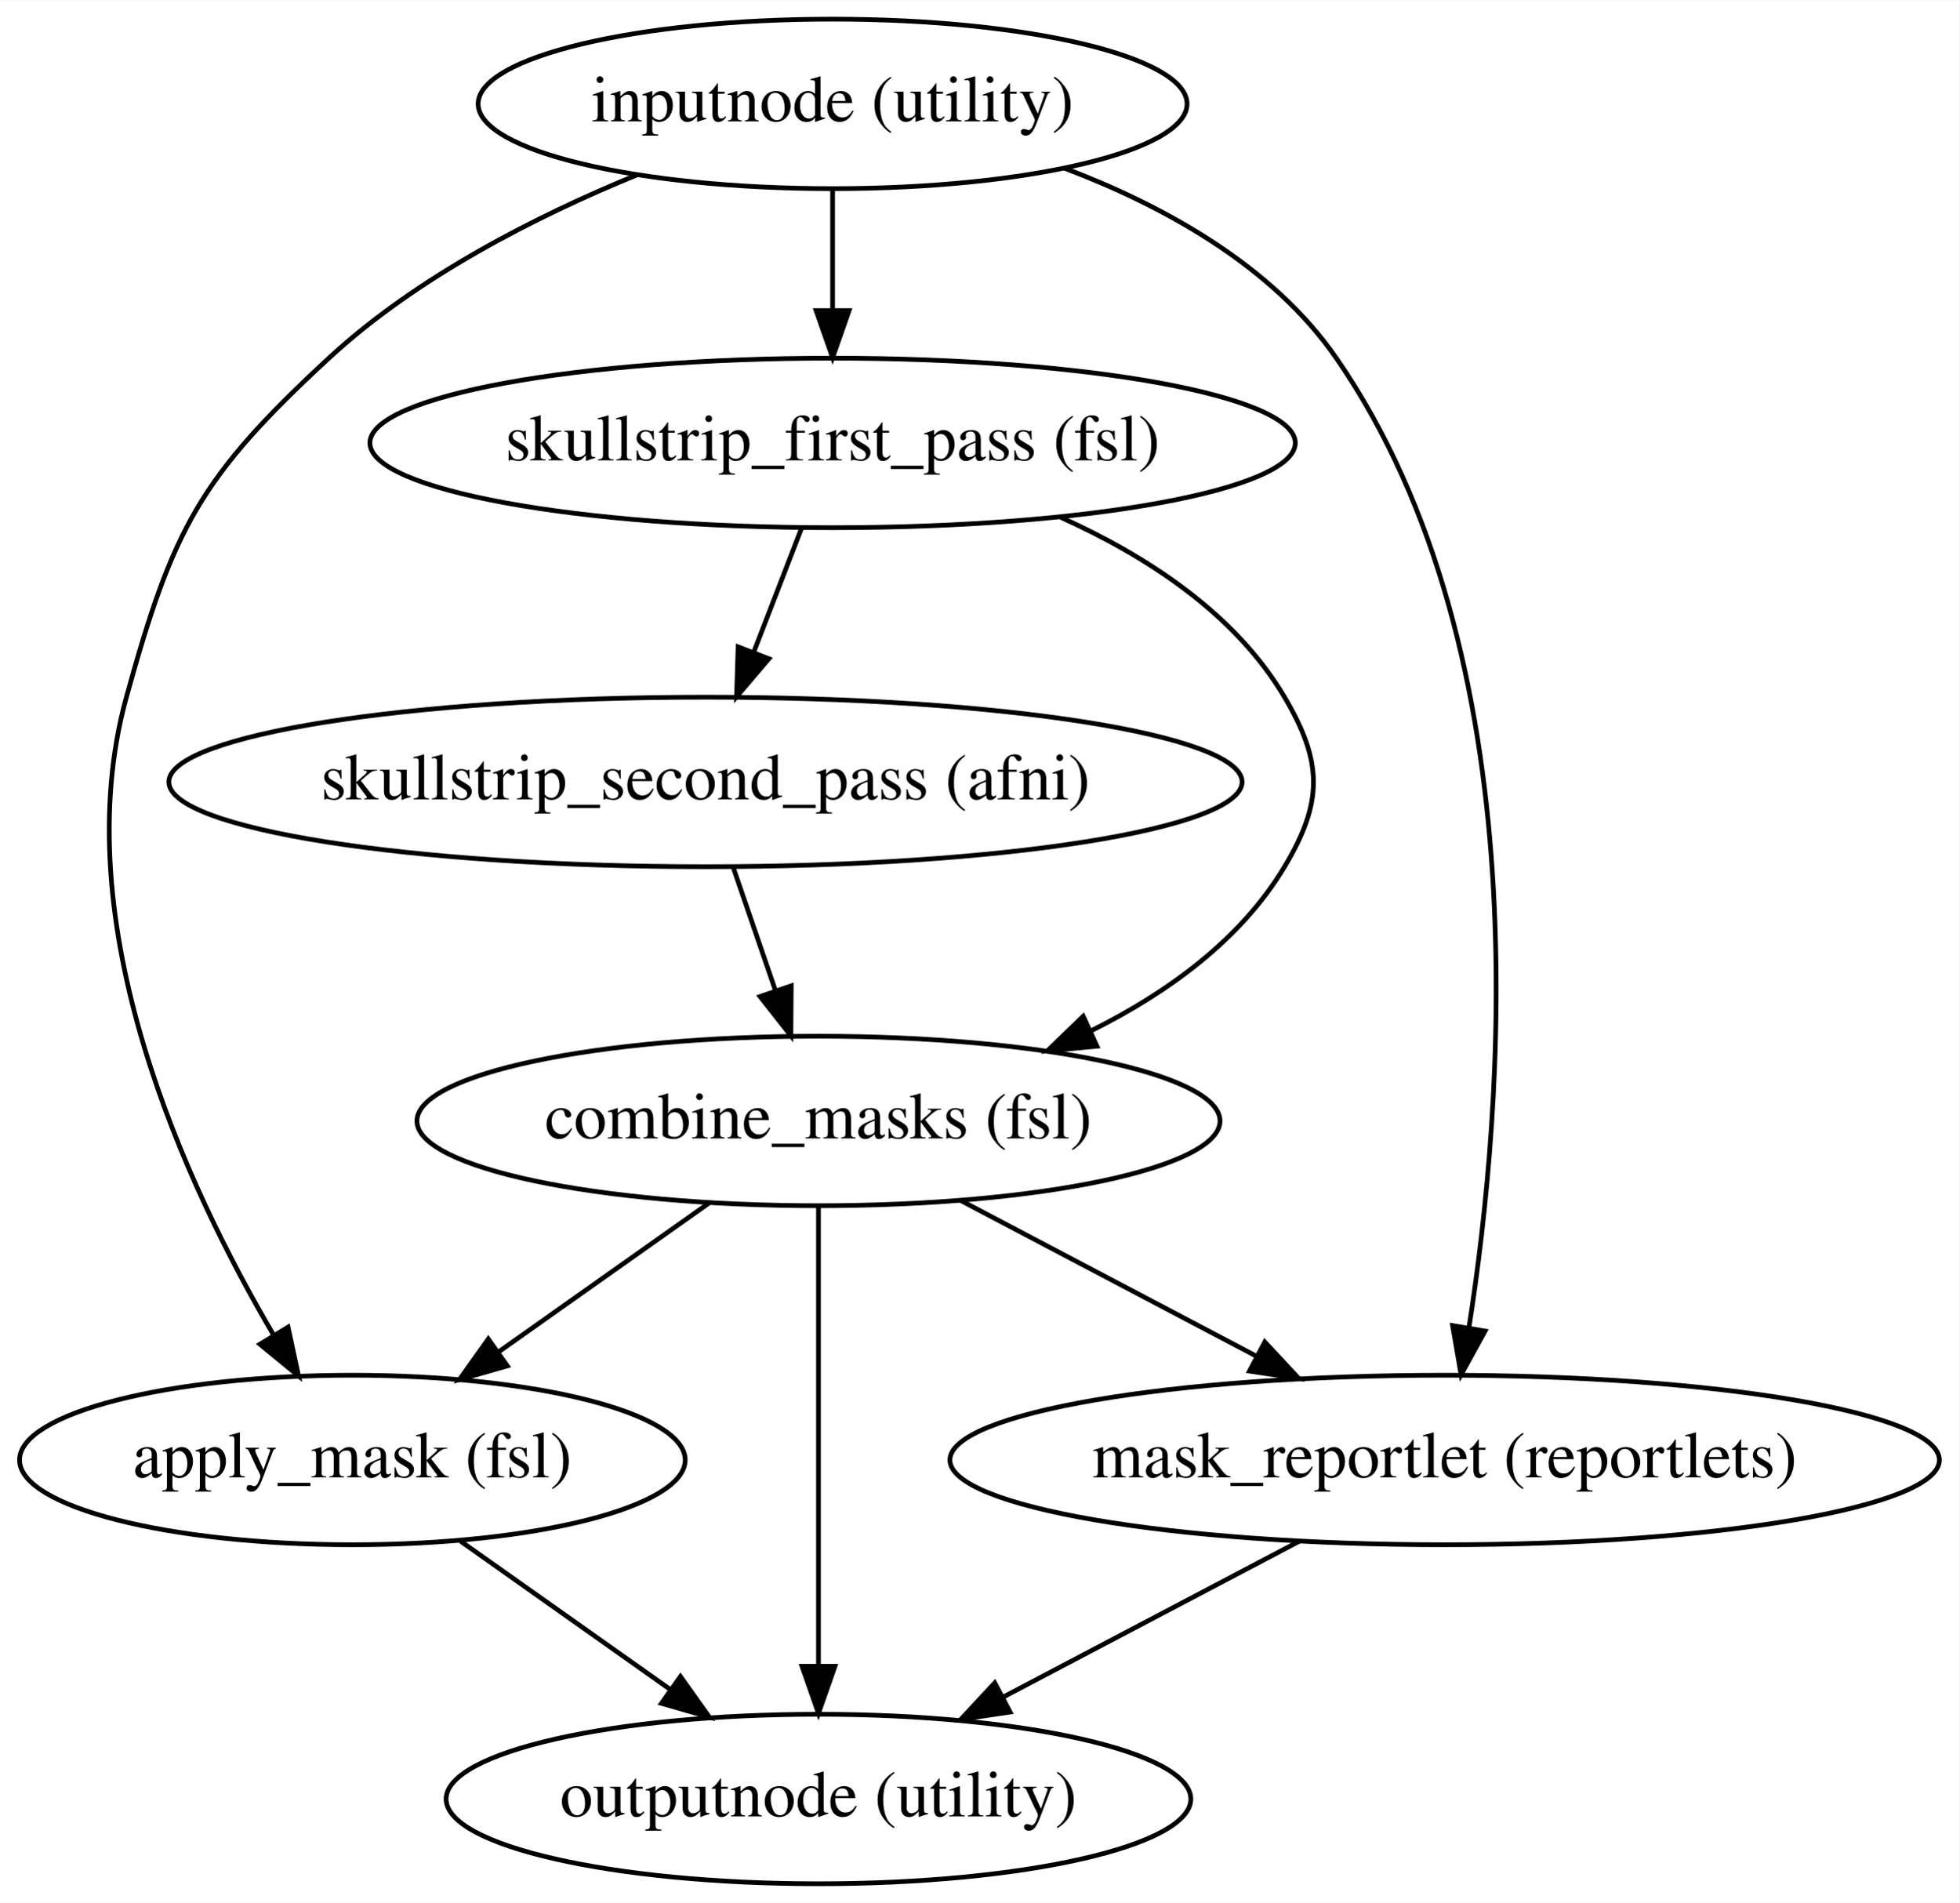
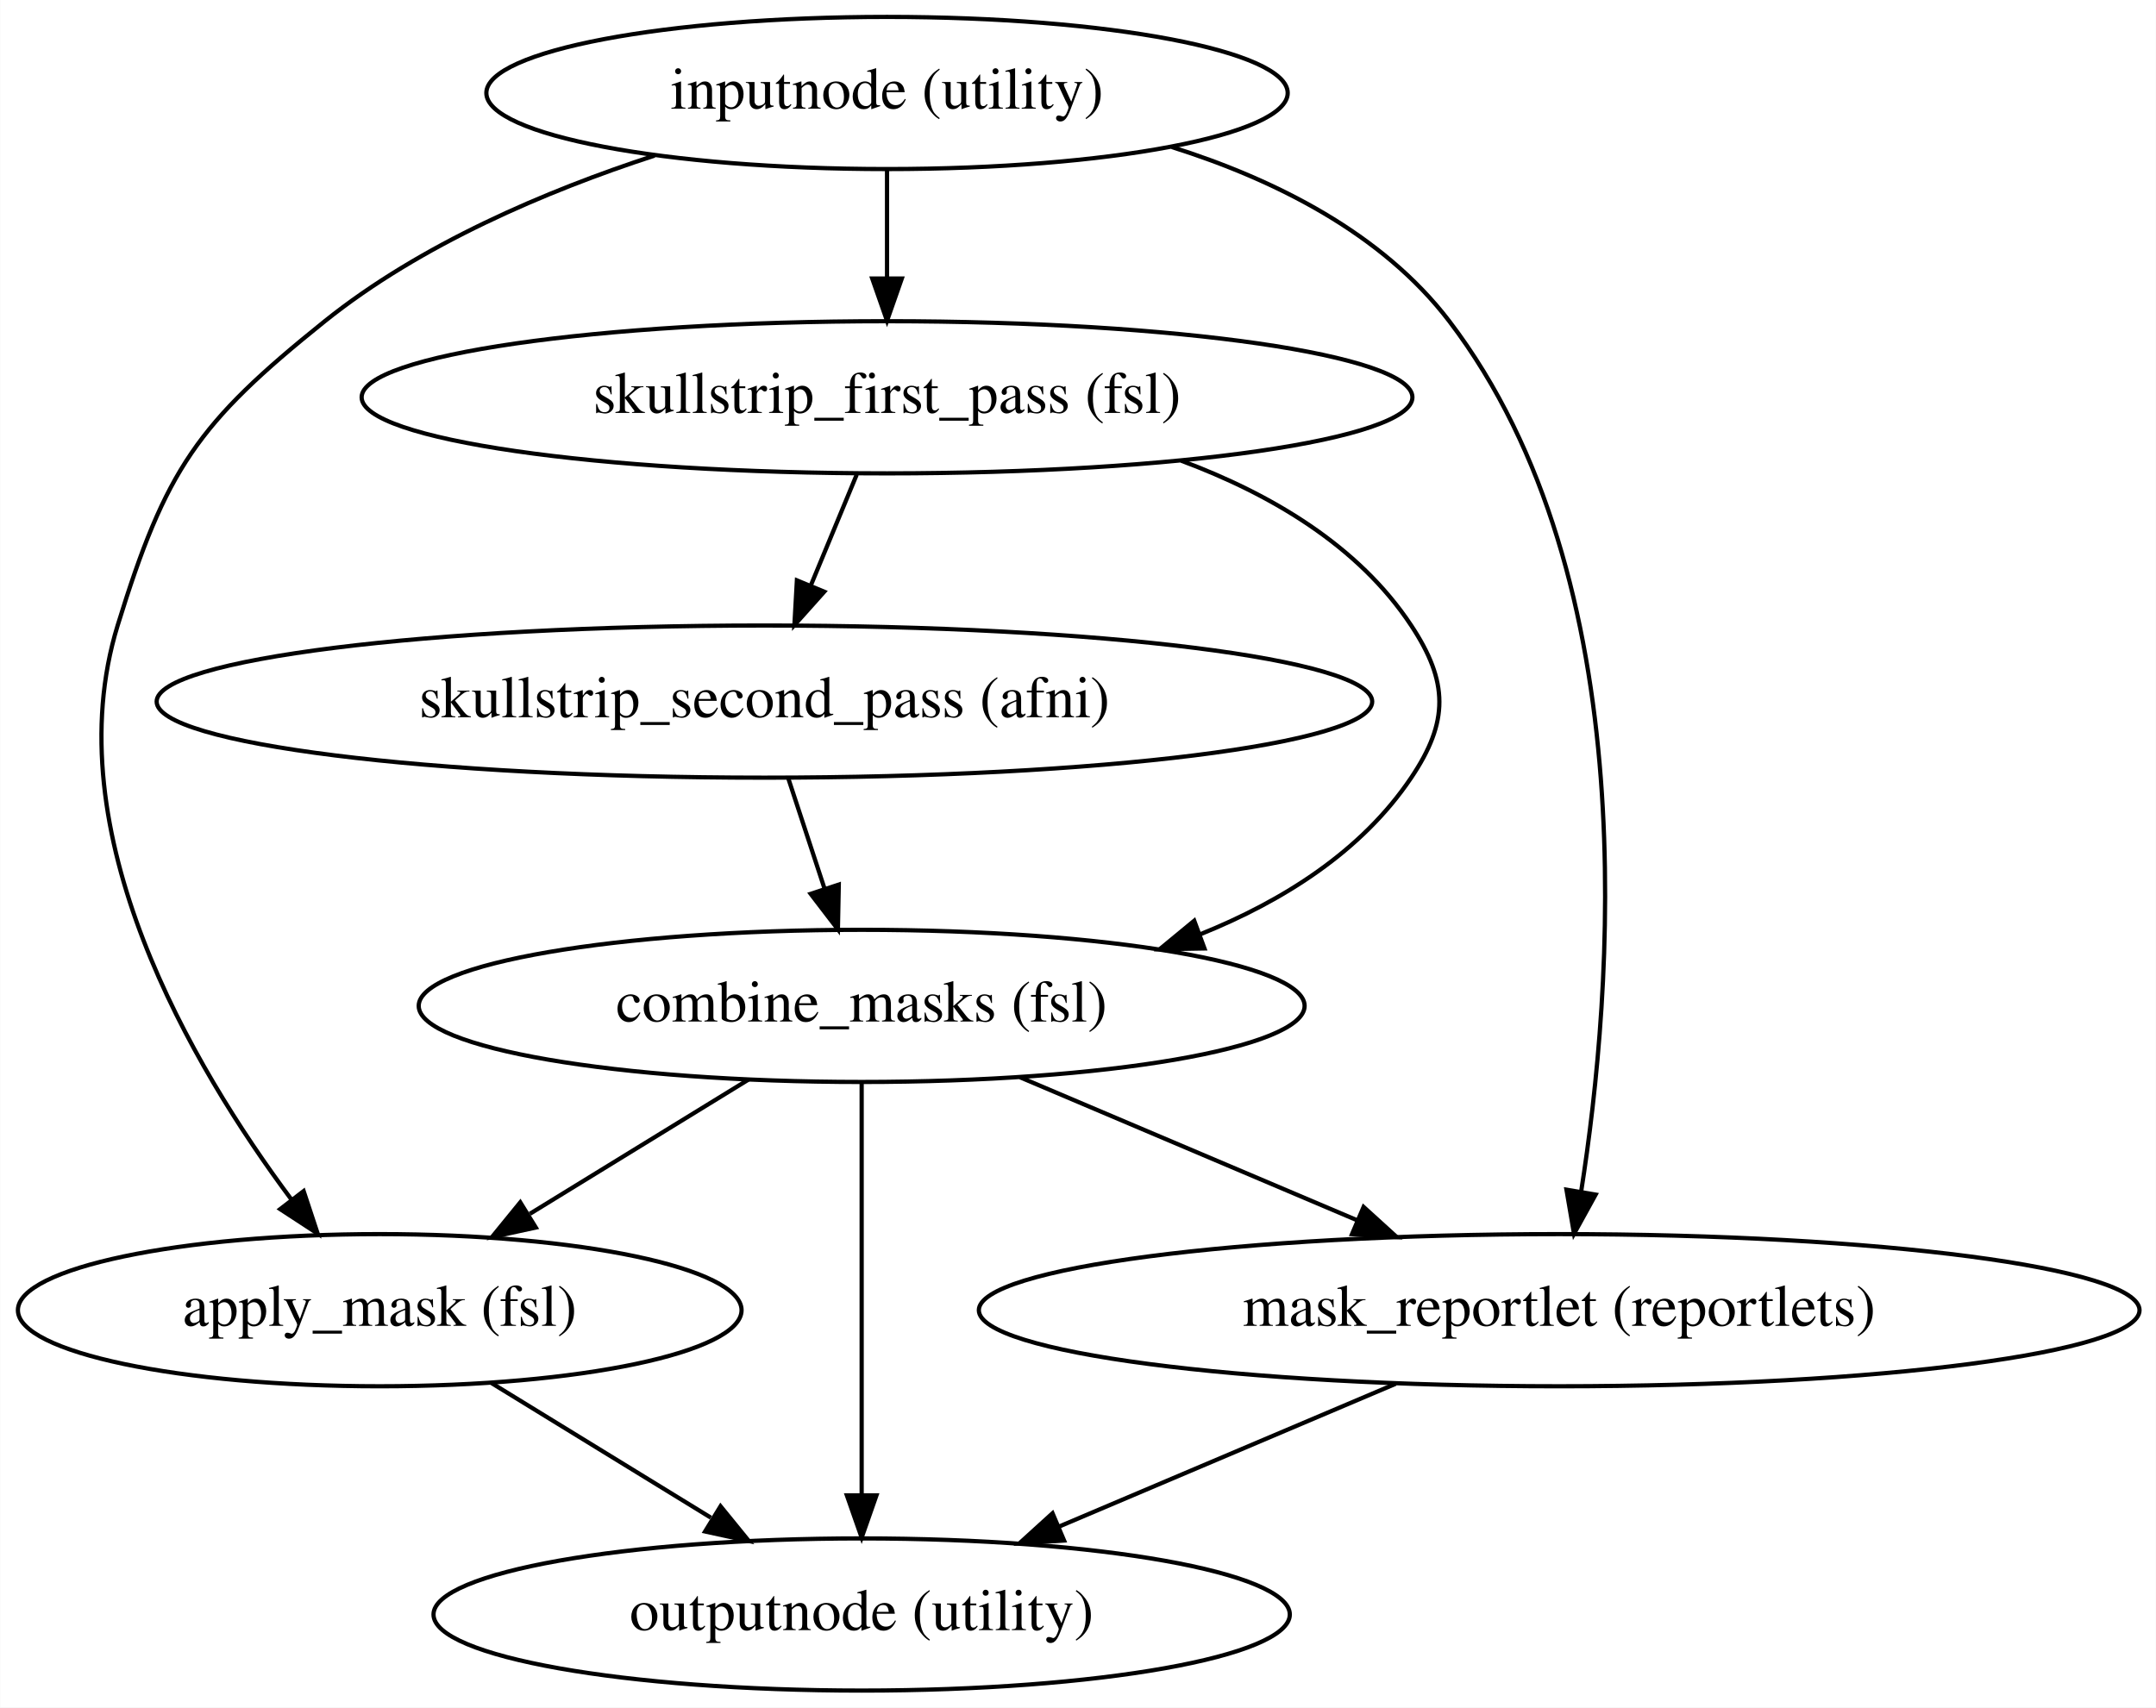
- <svg xmlns="http://www.w3.org/2000/svg" width="416pt" height="404pt" viewBox="0.00 0.00 416.13 404.00">
+ <svg xmlns="http://www.w3.org/2000/svg" width="510pt" height="404pt" viewBox="0.00 0.00 509.93 404.00">
  <g id="graph0" class="graph" transform="scale(1 1) rotate(0) translate(4 400)">
-     <polygon fill="white" stroke="transparent" points="-4,4 -4,-400 412.13,-400 412.13,4 -4,4" />
+     <polygon fill="white" stroke="transparent" points="-4,4 -4,-400 505.93,-400 505.93,4 -4,4" />
    <g id="node1" class="node">
-       <ellipse fill="none" stroke="black" cx="172.84" cy="-378" rx="75.29" ry="18" />
-       <text text-anchor="middle" x="172.84" y="-374.3" font-family="Times,serif" font-size="14.00">inputnode (utility)</text>
+       <ellipse fill="none" stroke="black" cx="205.79" cy="-378" rx="94.78" ry="18" />
+       <text text-anchor="middle" x="205.79" y="-374.3" font-family="Times,serif" font-size="14.00">inputnode (utility)</text>
    </g>
    <g id="node2" class="node">
-       <ellipse fill="none" stroke="black" cx="172.84" cy="-306" rx="98.28" ry="18" />
-       <text text-anchor="middle" x="172.84" y="-302.3" font-family="Times,serif" font-size="14.00">skullstrip_first_pass (fsl)</text>
+       <ellipse fill="none" stroke="black" cx="205.79" cy="-306" rx="124.28" ry="18" />
+       <text text-anchor="middle" x="205.79" y="-302.3" font-family="Times,serif" font-size="14.00">skullstrip_first_pass (fsl)</text>
    </g>
    <g id="edge1" class="edge">
-       <path fill="none" stroke="black" d="M172.84,-359.7C172.84,-351.98 172.84,-342.71 172.84,-334.11" />
-       <polygon fill="black" stroke="black" points="176.34,-334.1 172.84,-324.1 169.34,-334.1 176.34,-334.1" />
+       <path fill="none" stroke="black" d="M205.79,-359.7C205.79,-351.98 205.79,-342.71 205.79,-334.11" />
+       <polygon fill="black" stroke="black" points="209.29,-334.1 205.79,-324.1 202.29,-334.1 209.29,-334.1" />
    </g>
    <g id="node3" class="node">
-       <ellipse fill="none" stroke="black" cx="70.84" cy="-90" rx="70.69" ry="18" />
-       <text text-anchor="middle" x="70.84" y="-86.3" font-family="Times,serif" font-size="14.00">apply_mask (fsl)</text>
+       <ellipse fill="none" stroke="black" cx="85.79" cy="-90" rx="85.59" ry="18" />
+       <text text-anchor="middle" x="85.79" y="-86.3" font-family="Times,serif" font-size="14.00">apply_mask (fsl)</text>
    </g>
    <g id="edge2" class="edge">
-       <path fill="none" stroke="black" d="M131.37,-362.96C110,-354.22 84.57,-341.31 65.84,-324 38.47,-298.7 32.76,-287.93 22.84,-252 9.57,-203.89 35.49,-148.17 54.13,-116.5" />
-       <polygon fill="black" stroke="black" points="57.18,-118.22 59.4,-107.86 51.2,-114.58 57.18,-118.22" />
+       <path fill="none" stroke="black" d="M150.8,-363.19C125.2,-354.84 95.47,-342.2 72.79,-324 42.6,-299.77 35.19,-288.99 23.79,-252 8.72,-203.07 41.42,-147.7 64.81,-116.31" />
+       <polygon fill="black" stroke="black" points="67.79,-118.18 71.11,-108.12 62.24,-113.91 67.79,-118.18" />
    </g>
    <g id="node4" class="node">
-       <ellipse fill="none" stroke="black" cx="302.84" cy="-90" rx="105.08" ry="18" />
-       <text text-anchor="middle" x="302.84" y="-86.3" font-family="Times,serif" font-size="14.00">mask_reportlet (reportlets)</text>
+       <ellipse fill="none" stroke="black" cx="364.79" cy="-90" rx="137.28" ry="18" />
+       <text text-anchor="middle" x="364.79" y="-86.3" font-family="Times,serif" font-size="14.00">mask_reportlet (reportlets)</text>
    </g>
    <g id="edge3" class="edge">
-       <path fill="none" stroke="black" d="M222.13,-364.33C243.32,-356.3 266.29,-343.61 279.84,-324 323.36,-261.02 315.3,-164.6 307.99,-118.03" />
-       <polygon fill="black" stroke="black" points="311.43,-117.38 306.33,-108.1 304.53,-118.54 311.43,-117.38" />
+       <path fill="none" stroke="black" d="M273.16,-365.21C297.51,-357.52 322.89,-344.85 338.79,-324 385.38,-262.89 377.39,-165.19 369.99,-118.11" />
+       <polygon fill="black" stroke="black" points="373.41,-117.35 368.3,-108.07 366.51,-118.51 373.41,-117.35" />
    </g>
    <g id="node5" class="node">
-       <ellipse fill="none" stroke="black" cx="145.84" cy="-234" rx="113.98" ry="18" />
-       <text text-anchor="middle" x="145.84" y="-230.3" font-family="Times,serif" font-size="14.00">skullstrip_second_pass (afni)</text>
+       <ellipse fill="none" stroke="black" cx="176.79" cy="-234" rx="143.77" ry="18" />
+       <text text-anchor="middle" x="176.79" y="-230.3" font-family="Times,serif" font-size="14.00">skullstrip_second_pass (afni)</text>
    </g>
    <g id="edge4" class="edge">
-       <path fill="none" stroke="black" d="M166.17,-287.7C163.13,-279.81 159.46,-270.3 156.08,-261.55" />
-       <polygon fill="black" stroke="black" points="159.31,-260.17 152.44,-252.1 152.77,-262.69 159.31,-260.17" />
+       <path fill="none" stroke="black" d="M198.62,-287.7C195.36,-279.81 191.42,-270.3 187.79,-261.55" />
+       <polygon fill="black" stroke="black" points="190.94,-260 183.88,-252.1 184.47,-262.68 190.94,-260" />
    </g>
    <g id="node6" class="node">
-       <ellipse fill="none" stroke="black" cx="169.84" cy="-162" rx="85.29" ry="18" />
-       <text text-anchor="middle" x="169.84" y="-158.3" font-family="Times,serif" font-size="14.00">combine_masks (fsl)</text>
+       <ellipse fill="none" stroke="black" cx="199.79" cy="-162" rx="104.78" ry="18" />
+       <text text-anchor="middle" x="199.79" y="-158.3" font-family="Times,serif" font-size="14.00">combine_masks (fsl)</text>
    </g>
    <g id="edge5" class="edge">
-       <path fill="none" stroke="black" d="M221.27,-290.21C239.5,-282.02 258.34,-269.79 268.84,-252 276.98,-238.22 277.06,-229.73 268.84,-216 259.55,-200.48 243.99,-189.25 227.92,-181.24" />
-       <polygon fill="black" stroke="black" points="228.99,-177.88 218.45,-176.88 226.07,-184.24 228.99,-177.88" />
+       <path fill="none" stroke="black" d="M275.4,-290.99C296.45,-283.15 317.28,-270.95 329.79,-252 338.61,-238.65 338.72,-229.28 329.79,-216 318.05,-198.53 299.43,-186.82 279.92,-178.96" />
+       <polygon fill="black" stroke="black" points="280.88,-175.59 270.29,-175.41 278.46,-182.15 280.88,-175.59" />
    </g>
    <g id="node7" class="node">
-       <ellipse fill="none" stroke="black" cx="169.84" cy="-18" rx="79.09" ry="18" />
-       <text text-anchor="middle" x="169.84" y="-14.3" font-family="Times,serif" font-size="14.00">outputnode (utility)</text>
+       <ellipse fill="none" stroke="black" cx="199.79" cy="-18" rx="101.28" ry="18" />
+       <text text-anchor="middle" x="199.79" y="-14.3" font-family="Times,serif" font-size="14.00">outputnode (utility)</text>
    </g>
    <g id="edge6" class="edge">
-       <path fill="none" stroke="black" d="M93.81,-72.76C107.08,-63.38 123.97,-51.44 138.46,-41.19" />
-       <polygon fill="black" stroke="black" points="140.52,-44.02 146.66,-35.39 136.48,-38.31 140.52,-44.02" />
+       <path fill="none" stroke="black" d="M112.23,-72.76C127.66,-63.29 147.33,-51.21 164.12,-40.91" />
+       <polygon fill="black" stroke="black" points="166.41,-43.61 173.1,-35.39 162.75,-37.64 166.41,-43.61" />
    </g>
    <g id="edge7" class="edge">
-       <path fill="none" stroke="black" d="M272,-72.76C253.23,-62.89 229.09,-50.18 208.98,-39.6" />
-       <polygon fill="black" stroke="black" points="210.54,-36.47 200.07,-34.91 207.28,-42.66 210.54,-36.47" />
+       <path fill="none" stroke="black" d="M326.11,-72.59C302.29,-62.48 271.61,-49.47 246.45,-38.79" />
+       <polygon fill="black" stroke="black" points="247.67,-35.51 237.1,-34.83 244.94,-41.95 247.67,-35.51" />
    </g>
    <g id="edge8" class="edge">
-       <path fill="none" stroke="black" d="M151.78,-215.7C154.45,-207.9 157.67,-198.51 160.65,-189.83" />
-       <polygon fill="black" stroke="black" points="164.05,-190.7 163.98,-180.1 157.43,-188.43 164.05,-190.7" />
+       <path fill="none" stroke="black" d="M182.48,-215.7C185.04,-207.9 188.13,-198.51 190.98,-189.83" />
+       <polygon fill="black" stroke="black" points="194.38,-190.7 194.17,-180.1 187.73,-188.51 194.38,-190.7" />
    </g>
    <g id="edge10" class="edge">
-       <path fill="none" stroke="black" d="M146.63,-144.59C133.26,-135.13 116.27,-123.12 101.77,-112.87" />
-       <polygon fill="black" stroke="black" points="103.75,-109.98 93.57,-107.07 99.71,-115.7 103.75,-109.98" />
+       <path fill="none" stroke="black" d="M173.06,-144.59C157.63,-135.11 138.02,-123.07 121.3,-112.8" />
+       <polygon fill="black" stroke="black" points="122.71,-109.56 112.35,-107.31 119.04,-115.52 122.71,-109.56" />
    </g>
    <g id="edge11" class="edge">
-       <path fill="none" stroke="black" d="M200.02,-145.12C218.63,-135.32 242.72,-122.65 262.9,-112.02" />
-       <polygon fill="black" stroke="black" points="264.64,-115.06 271.86,-107.31 261.38,-108.87 264.64,-115.06" />
+       <path fill="none" stroke="black" d="M237.23,-145.12C260.84,-135.1 291.55,-122.07 316.92,-111.31" />
+       <polygon fill="black" stroke="black" points="318.52,-114.43 326.35,-107.31 315.78,-107.99 318.52,-114.43" />
    </g>
    <g id="edge9" class="edge">
-       <path fill="none" stroke="black" d="M169.84,-143.87C169.84,-119.67 169.84,-75.21 169.84,-46.39" />
-       <polygon fill="black" stroke="black" points="173.34,-46.19 169.84,-36.19 166.34,-46.19 173.34,-46.19" />
+       <path fill="none" stroke="black" d="M199.79,-143.87C199.79,-119.67 199.79,-75.21 199.79,-46.39" />
+       <polygon fill="black" stroke="black" points="203.29,-46.19 199.79,-36.19 196.29,-46.19 203.29,-46.19" />
    </g>
  </g>
</svg>
